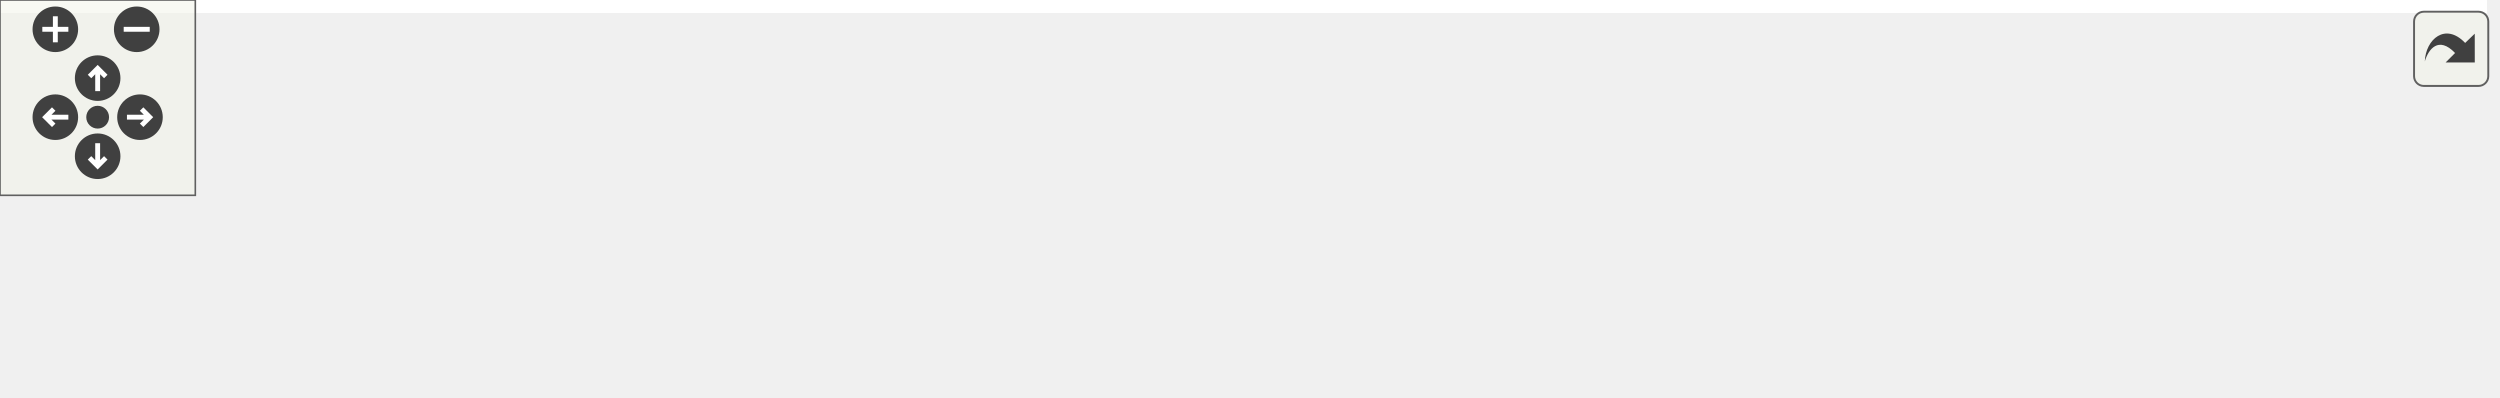
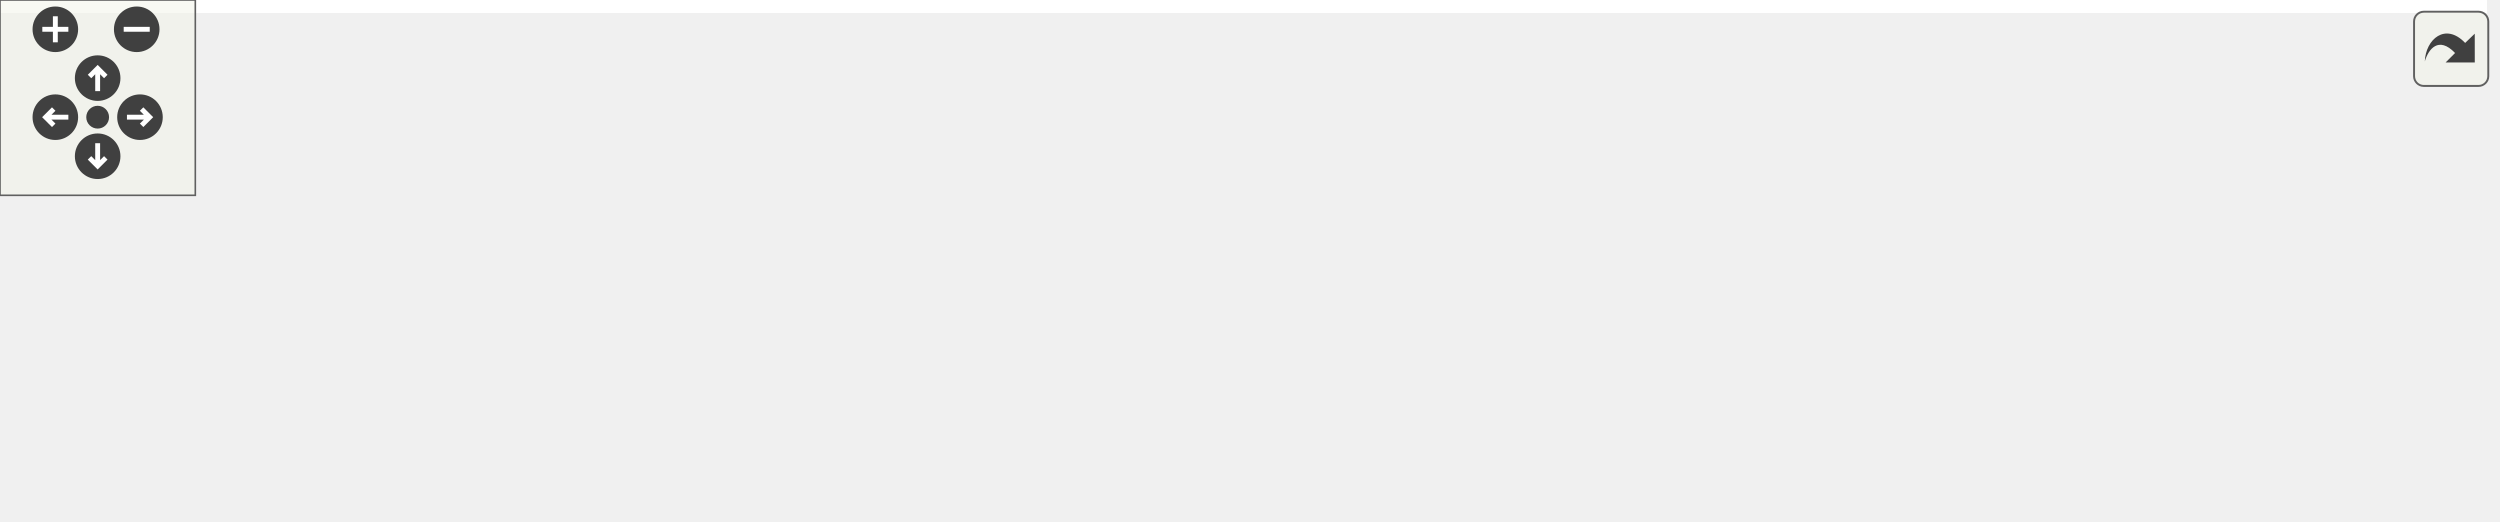
<svg xmlns="http://www.w3.org/2000/svg" xmlns:xlink="http://www.w3.org/1999/xlink" id="main" version="1.1" xml:space="preserve">
  <style type="text/css">
.edge:hover path { stroke: red; }
.edge:hover polygon { stroke: red; fill: red; }
</style>
  <defs>
    <circle id="rim" cx="0" cy="0" r="7" />
    <circle id="rim2" cx="0" cy="0" r="3.5" />
    <g id="zoomPlus">
      <use xlink:href="#rim" fill="#404040">
        <set attributeName="fill" to="#808080" begin="zoomplus.mouseover" end="zoomplus.mouseout" />
      </use>
      <path d="M-4,0h8M0,-4v8" fill="none" stroke="white" stroke-width="1.5" pointer-events="none" />
    </g>
    <g id="zoomMin">
      <use xlink:href="#rim" fill="#404040">
        <set attributeName="fill" to="#808080" begin="zoomminus.mouseover" end="zoomminus.mouseout" />
      </use>
      <path d="M-4,0h8" fill="none" stroke="white" stroke-width="1.5" pointer-events="none" />
    </g>
    <g id="dirArrow">
      <path fill="none" stroke="white" stroke-width="1.5" d="M0,-3.0v7 M-2.5,-0.5L0,-3.0L2.5,-0.5" />
    </g>
    <g id="resetDef">
      <use xlink:href="#rim2" fill="#404040">
        <set attributeName="fill" to="#808080" begin="reset.mouseover" end="reset.mouseout" />
      </use>
    </g>
  </defs>
  <svg id="graph" class="graph">
    <g id="viewport">
-       <polygon fill="white" stroke="none" points="-4,4 -4,-62 764,-62 764,4 -4,4" />
+       <polygon fill="white" stroke="none" points="-4,4 -4,-100 764,-100 764,4 -4,4" />
      <g id="node1" class="node">
        <g id="a_node1">
          <a xlink:title="Richiede la lista degli amici di nickUtente.">
-             <polygon fill="#bfbfbf" stroke="black" points="575,-14 575,-44 760,-44 760,-14 575,-14" />
-             <text text-anchor="start" x="583" y="-32" font-family="Helvetica,sans-Serif" font-size="10.00">WordQuizzle.WordQuizzleService.lista</text>
-             <text text-anchor="middle" x="667.5" y="-21" font-family="Helvetica,sans-Serif" font-size="10.00">_amici</text>
+             <polygon fill="#bfbfbf" stroke="black" points="575,-33 575,-63 760,-63 760,-33 575,-33" />
+             <text text-anchor="start" x="583" y="-51" font-family="Helvetica,sans-Serif" font-size="10.00">WordQuizzle.WordQuizzleService.lista</text>
+             <text text-anchor="middle" x="667.5" y="-40" font-family="Helvetica,sans-Serif" font-size="10.00">_amici</text>
          </a>
        </g>
      </g>
      <g id="node2" class="node">
        <g id="a_node2">
          <a xlink:href="class_word_quizzle_1_1_word_quizzle_client.html#a601f27bc3078f4c7d43417481f4c1353" target="_top" xlink:title="Richiede la lista degli amici di user.">
-             <polygon fill="white" stroke="black" points="361,-14 361,-44 539,-44 539,-14 361,-14" />
-             <text text-anchor="start" x="369" y="-32" font-family="Helvetica,sans-Serif" font-size="10.00">WordQuizzle.WordQuizzleClient.lista</text>
-             <text text-anchor="middle" x="450" y="-21" font-family="Helvetica,sans-Serif" font-size="10.00">_amici</text>
+             <polygon fill="white" stroke="black" points="361,-33 361,-63 539,-63 539,-33 361,-33" />
+             <text text-anchor="start" x="369" y="-51" font-family="Helvetica,sans-Serif" font-size="10.00">WordQuizzle.WordQuizzleClient.lista</text>
+             <text text-anchor="middle" x="450" y="-40" font-family="Helvetica,sans-Serif" font-size="10.00">_amici</text>
          </a>
        </g>
      </g>
      <g id="edge1" class="edge">
-         <path fill="none" stroke="midnightblue" d="M564.791,-29C556.237,-29 547.632,-29 539.193,-29" />
-         <polygon fill="midnightblue" stroke="midnightblue" points="564.796,-32.5 574.796,-29 564.796,-25.5 564.796,-32.5" />
+         <path fill="none" stroke="midnightblue" d="M564.791,-48C556.237,-48 547.632,-48 539.193,-48" />
+         <polygon fill="midnightblue" stroke="midnightblue" points="564.796,-51.5 574.796,-48 564.796,-44.5 564.796,-51.5" />
      </g>
      <g id="node3" class="node">
        <g id="a_node3">
          <a xlink:href="class_word_quizzle_1_1_w_q_gui.html#a5c987293ccc62020ac32b8c4f8415adf" target="_top" xlink:title="Crea il pannello principale.">
-             <polygon fill="white" stroke="black" points="164,-38.5 164,-57.5 325,-57.5 325,-38.5 164,-38.5" />
-             <text text-anchor="middle" x="244.5" y="-45.5" font-family="Helvetica,sans-Serif" font-size="10.00">WordQuizzle.WQGui.makeGame</text>
+             <polygon fill="white" stroke="black" points="164,-76.5 164,-95.5 325,-95.5 325,-76.5 164,-76.5" />
+             <text text-anchor="middle" x="244.5" y="-83.5" font-family="Helvetica,sans-Serif" font-size="10.00">WordQuizzle.WQGui.makeGame</text>
          </a>
        </g>
      </g>
      <g id="edge2" class="edge">
-         <path fill="none" stroke="midnightblue" d="M350.819,-38.167C342.184,-38.973 333.515,-39.782 325.061,-40.572" />
-         <polygon fill="midnightblue" stroke="midnightblue" points="351.294,-41.638 360.926,-37.223 350.643,-34.668 351.294,-41.638" />
+         <path fill="none" stroke="midnightblue" d="M358.512,-64.897C337.201,-68.876 315.224,-72.98 296.38,-76.499" />
+         <polygon fill="midnightblue" stroke="midnightblue" points="359.384,-68.295 368.571,-63.019 358.099,-61.414 359.384,-68.295" />
      </g>
      <g id="node4" class="node">
        <g id="a_node4">
          <a xlink:href="class_word_quizzle_1_1_w_q_cli.html#a318ef86f91a825da4ff4684bd3332a6b" target="_top" xlink:title="Gestisce le richieste dell'utente.">
-             <polygon fill="white" stroke="black" points="179,-0.5 179,-19.5 310,-19.5 310,-0.5 179,-0.5" />
-             <text text-anchor="middle" x="244.5" y="-7.5" font-family="Helvetica,sans-Serif" font-size="10.00">WordQuizzle.WQCli.parse</text>
+             <polygon fill="white" stroke="black" points="179,-38.5 179,-57.5 310,-57.5 310,-38.5 179,-38.5" />
+             <text text-anchor="middle" x="244.5" y="-45.5" font-family="Helvetica,sans-Serif" font-size="10.00">WordQuizzle.WQCli.parse</text>
          </a>
        </g>
      </g>
      <g id="edge3" class="edge">
-         <path fill="none" stroke="midnightblue" d="M350.873,-19.838C337.025,-18.545 323.088,-17.244 310.089,-16.03" />
-         <polygon fill="midnightblue" stroke="midnightblue" points="350.643,-23.332 360.926,-20.777 351.294,-16.362 350.643,-23.332" />
+         <path fill="none" stroke="midnightblue" d="M350.873,-48C337.025,-48 323.088,-48 310.089,-48" />
+         <polygon fill="midnightblue" stroke="midnightblue" points="350.926,-51.5 360.926,-48 350.925,-44.5 350.926,-51.5" />
+       </g>
+       <g id="node6" class="node">
+         <g id="a_node6">
+           <a xlink:href="class_word_quizzle_1_1_tester.html#a374746c9801c5a79f264bac163f0a3ea" target="_top" xlink:title="Esegue un test sul server.">
+             <polygon fill="white" stroke="black" points="185,-0.5 185,-19.5 304,-19.5 304,-0.5 185,-0.5" />
+             <text text-anchor="middle" x="244.5" y="-7.5" font-family="Helvetica,sans-Serif" font-size="10.00">WordQuizzle.Tester.run</text>
+           </a>
+         </g>
+       </g>
+       <g id="edge5" class="edge">
+         <path fill="none" stroke="midnightblue" d="M358.512,-31.103C337.201,-27.124 315.224,-23.02 296.38,-19.501" />
+         <polygon fill="midnightblue" stroke="midnightblue" points="358.099,-34.586 368.571,-32.981 359.384,-27.705 358.099,-34.586" />
      </g>
      <g id="node5" class="node">
        <g id="a_node5">
          <a xlink:href="class_word_quizzle_1_1_w_q_cli.html#a7c2d51051cc7f1b20c57c1424d3b7727" target="_top" xlink:title="Gestisce l'interazione con l'utente.">
-             <polygon fill="white" stroke="black" points="0,-0.5 0,-19.5 128,-19.5 128,-0.5 0,-0.5" />
-             <text text-anchor="middle" x="64" y="-7.5" font-family="Helvetica,sans-Serif" font-size="10.00">WordQuizzle.WQCli.main</text>
+             <polygon fill="white" stroke="black" points="0,-38.5 0,-57.5 128,-57.5 128,-38.5 0,-38.5" />
+             <text text-anchor="middle" x="64" y="-45.5" font-family="Helvetica,sans-Serif" font-size="10.00">WordQuizzle.WQCli.main</text>
          </a>
        </g>
      </g>
      <g id="edge4" class="edge">
-         <path fill="none" stroke="midnightblue" d="M168.644,-10C155.216,-10 141.342,-10 128.28,-10" />
-         <polygon fill="midnightblue" stroke="midnightblue" points="168.805,-13.5 178.805,-10 168.805,-6.5 168.805,-13.5" />
+         <path fill="none" stroke="midnightblue" d="M168.644,-48C155.216,-48 141.342,-48 128.28,-48" />
+         <polygon fill="midnightblue" stroke="midnightblue" points="168.805,-51.5 178.805,-48 168.805,-44.5 168.805,-51.5" />
      </g>
    </g>
  </svg>
  <g id="navigator" transform="translate(0 0)" fill="#404254">
    <rect fill="#f2f5e9" fill-opacity="0.5" stroke="#606060" stroke-width=".5" x="0" y="0" width="60" height="60" />
    <use id="zoomplus" xlink:href="#zoomPlus" x="17" y="9" />
    <use id="zoomminus" xlink:href="#zoomMin" x="42" y="9" />
    <use id="reset" xlink:href="#resetDef" x="30" y="36" />
    <g id="arrowUp" xlink:href="#dirArrow" transform="translate(30 24)">
      <use xlink:href="#rim" fill="#404040">
        <set attributeName="fill" to="#808080" begin="arrowUp.mouseover" end="arrowUp.mouseout" />
      </use>
      <path fill="none" stroke="white" stroke-width="1.5" d="M0,-3.0v7 M-2.5,-0.5L0,-3.0L2.5,-0.5" />
    </g>
    <g id="arrowRight" xlink:href="#dirArrow" transform="rotate(90) translate(36 -43)">
      <use xlink:href="#rim" fill="#404040">
        <set attributeName="fill" to="#808080" begin="arrowRight.mouseover" end="arrowRight.mouseout" />
      </use>
      <path fill="none" stroke="white" stroke-width="1.5" d="M0,-3.0v7 M-2.5,-0.5L0,-3.0L2.5,-0.5" />
    </g>
    <g id="arrowDown" xlink:href="#dirArrow" transform="rotate(180) translate(-30 -48)">
      <use xlink:href="#rim" fill="#404040">
        <set attributeName="fill" to="#808080" begin="arrowDown.mouseover" end="arrowDown.mouseout" />
      </use>
      <path fill="none" stroke="white" stroke-width="1.5" d="M0,-3.0v7 M-2.5,-0.5L0,-3.0L2.5,-0.5" />
    </g>
    <g id="arrowLeft" xlink:href="#dirArrow" transform="rotate(270) translate(-36 17)">
      <use xlink:href="#rim" fill="#404040">
        <set attributeName="fill" to="#808080" begin="arrowLeft.mouseover" end="arrowLeft.mouseout" />
      </use>
      <path fill="none" stroke="white" stroke-width="1.5" d="M0,-3.0v7 M-2.5,-0.5L0,-3.0L2.5,-0.5" />
    </g>
  </g>
  <svg viewBox="0 0 15 15" width="100%" height="30px" preserveAspectRatio="xMaxYMin meet">
    <g id="arrow_out" transform="scale(0.3 0.3)">
      <a xlink:href="interface_word_quizzle_1_1_word_quizzle_service_a840ff7492e52f3917106fdea99c6e0f5_icgraph_org.svg" target="_base">
        <rect id="button" ry="5" rx="5" y="6" x="6" height="38" width="38" fill="#f2f5e9" fill-opacity="0.5" stroke="#606060" stroke-width="1.0" />
        <path id="arrow" d="M 11.5,31.437 C 11.94,20.098 22.043,11.323 32.159,21.979 L 37.069,17.246 C 37.069,17.246 37.088,32 37.088,32 L 22.16,31.978 C 22.16,31.978 26.998,27.14 26.998,27.14 C 18.529,18.264 13.292,25.23 11.5,31.437 z" style="fill:#404040;" />
      </a>
    </g>
  </svg>
</svg>
